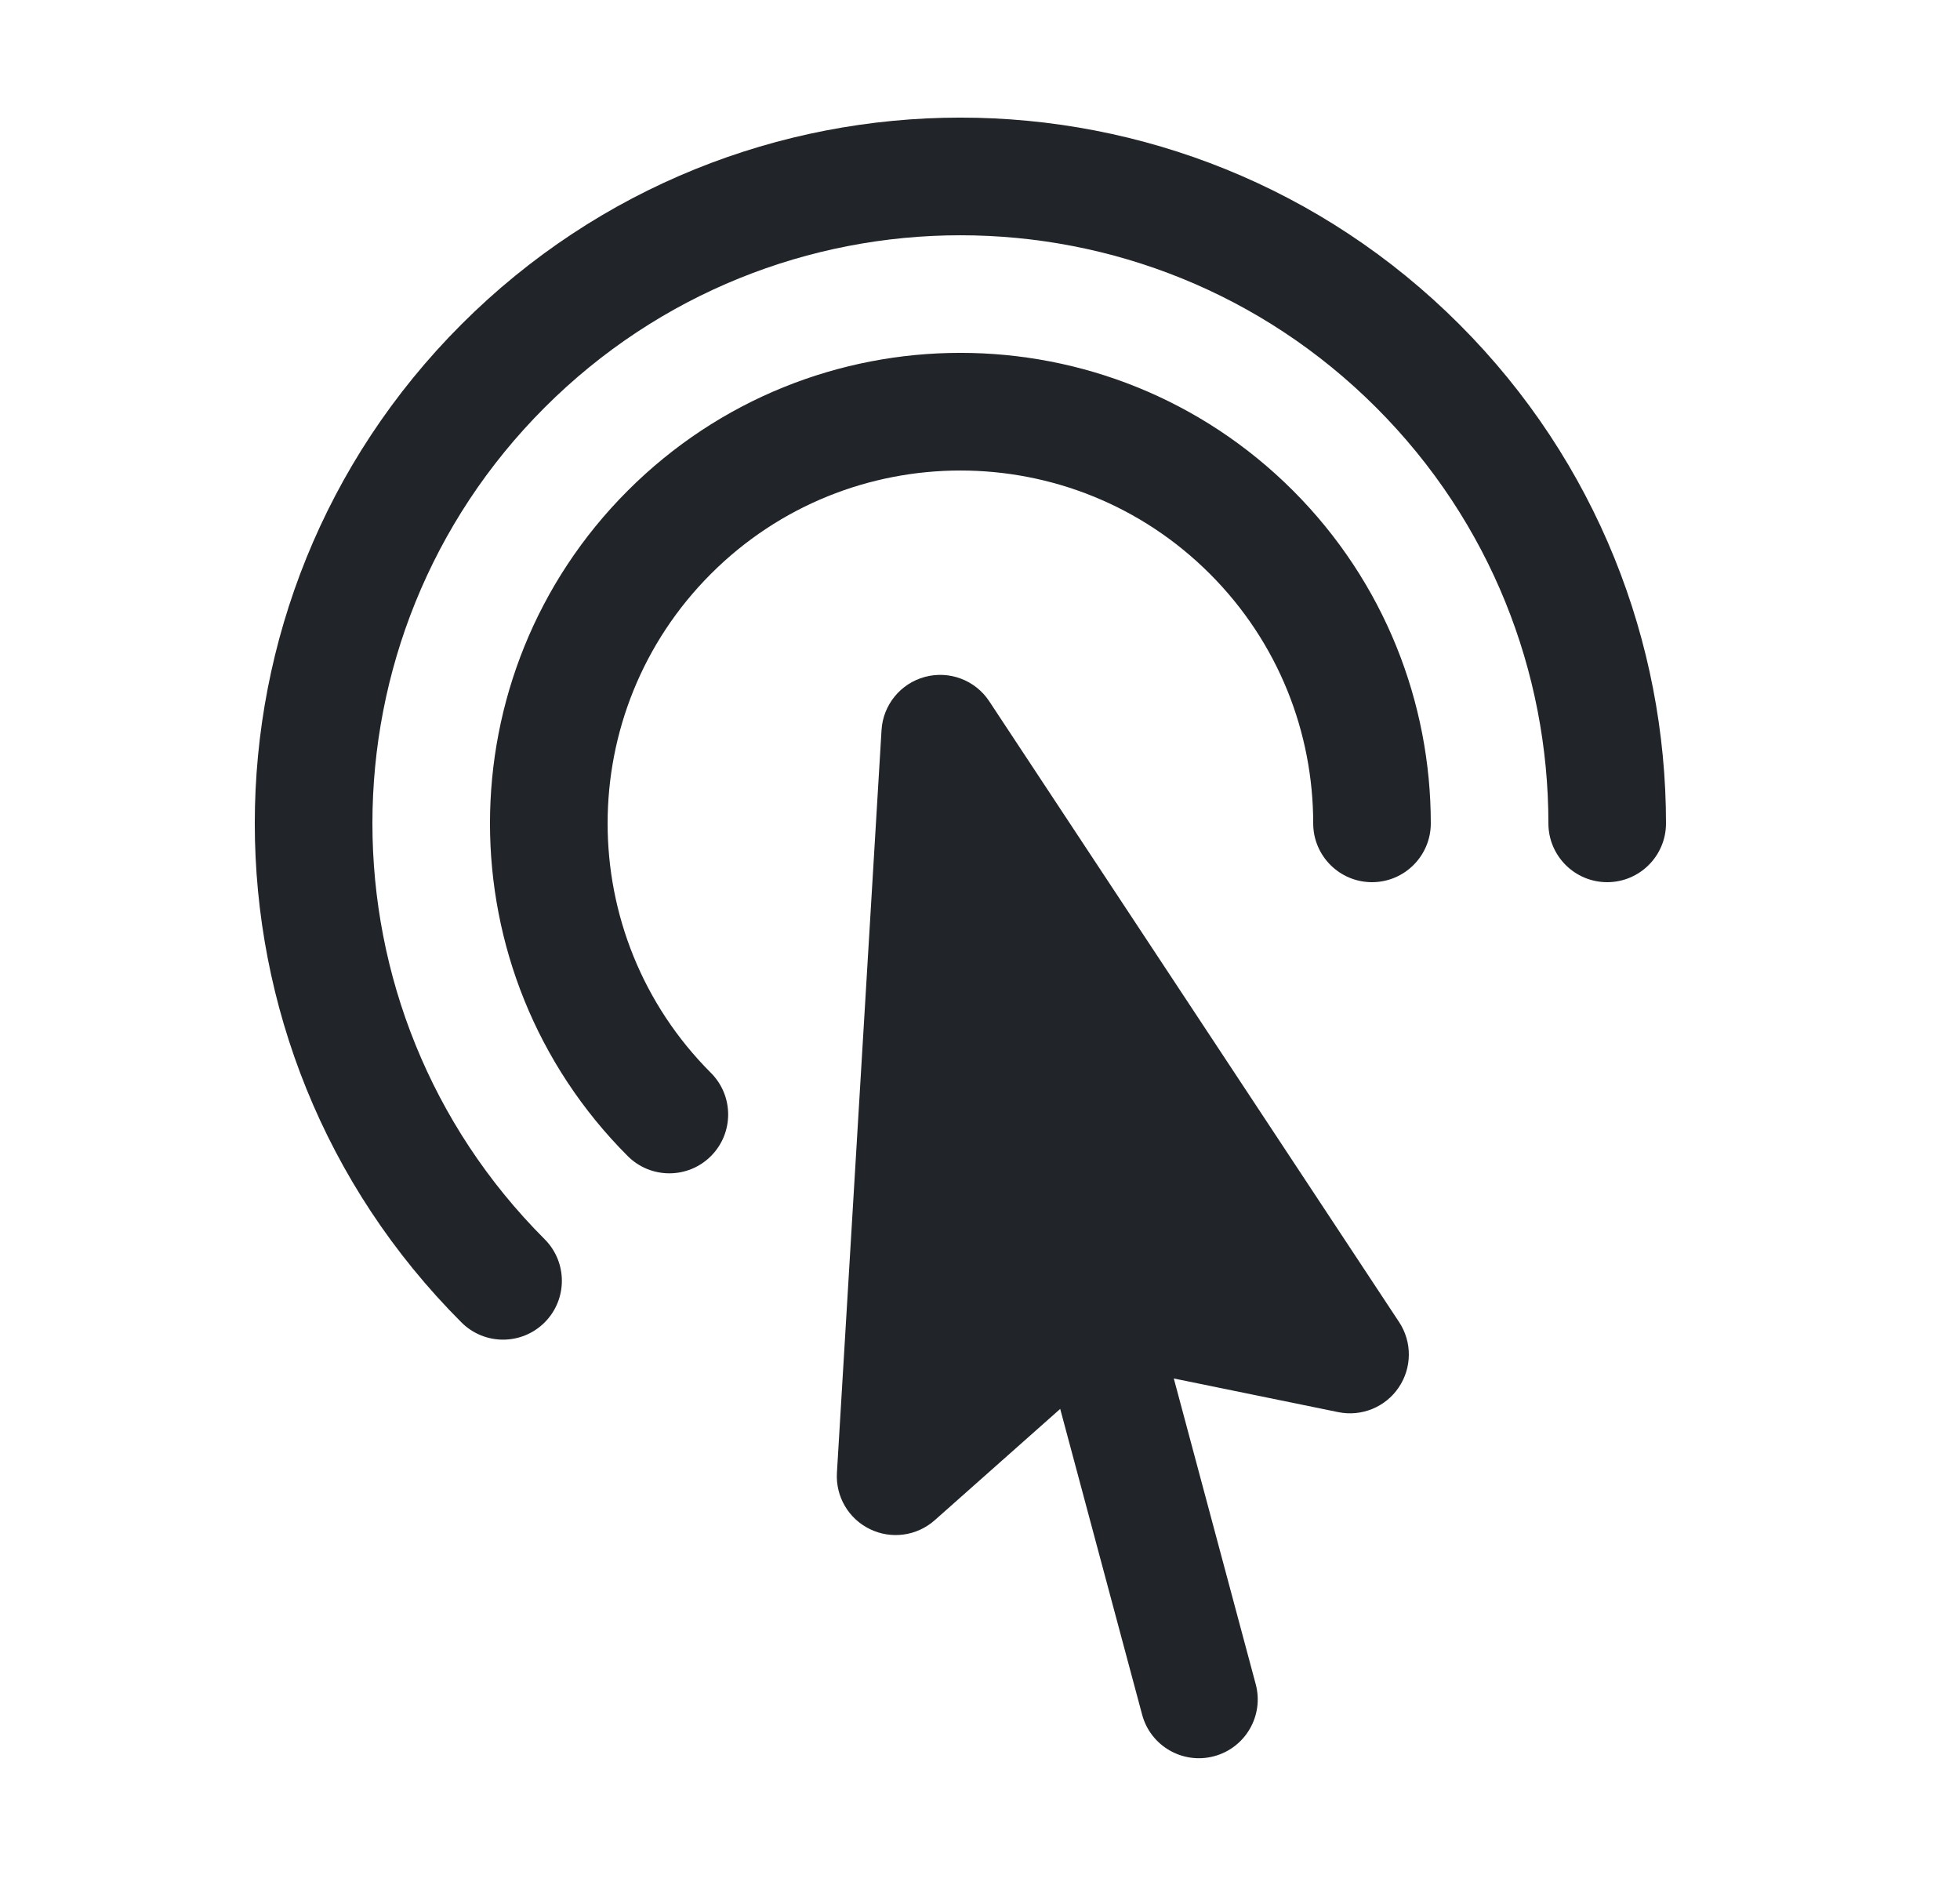
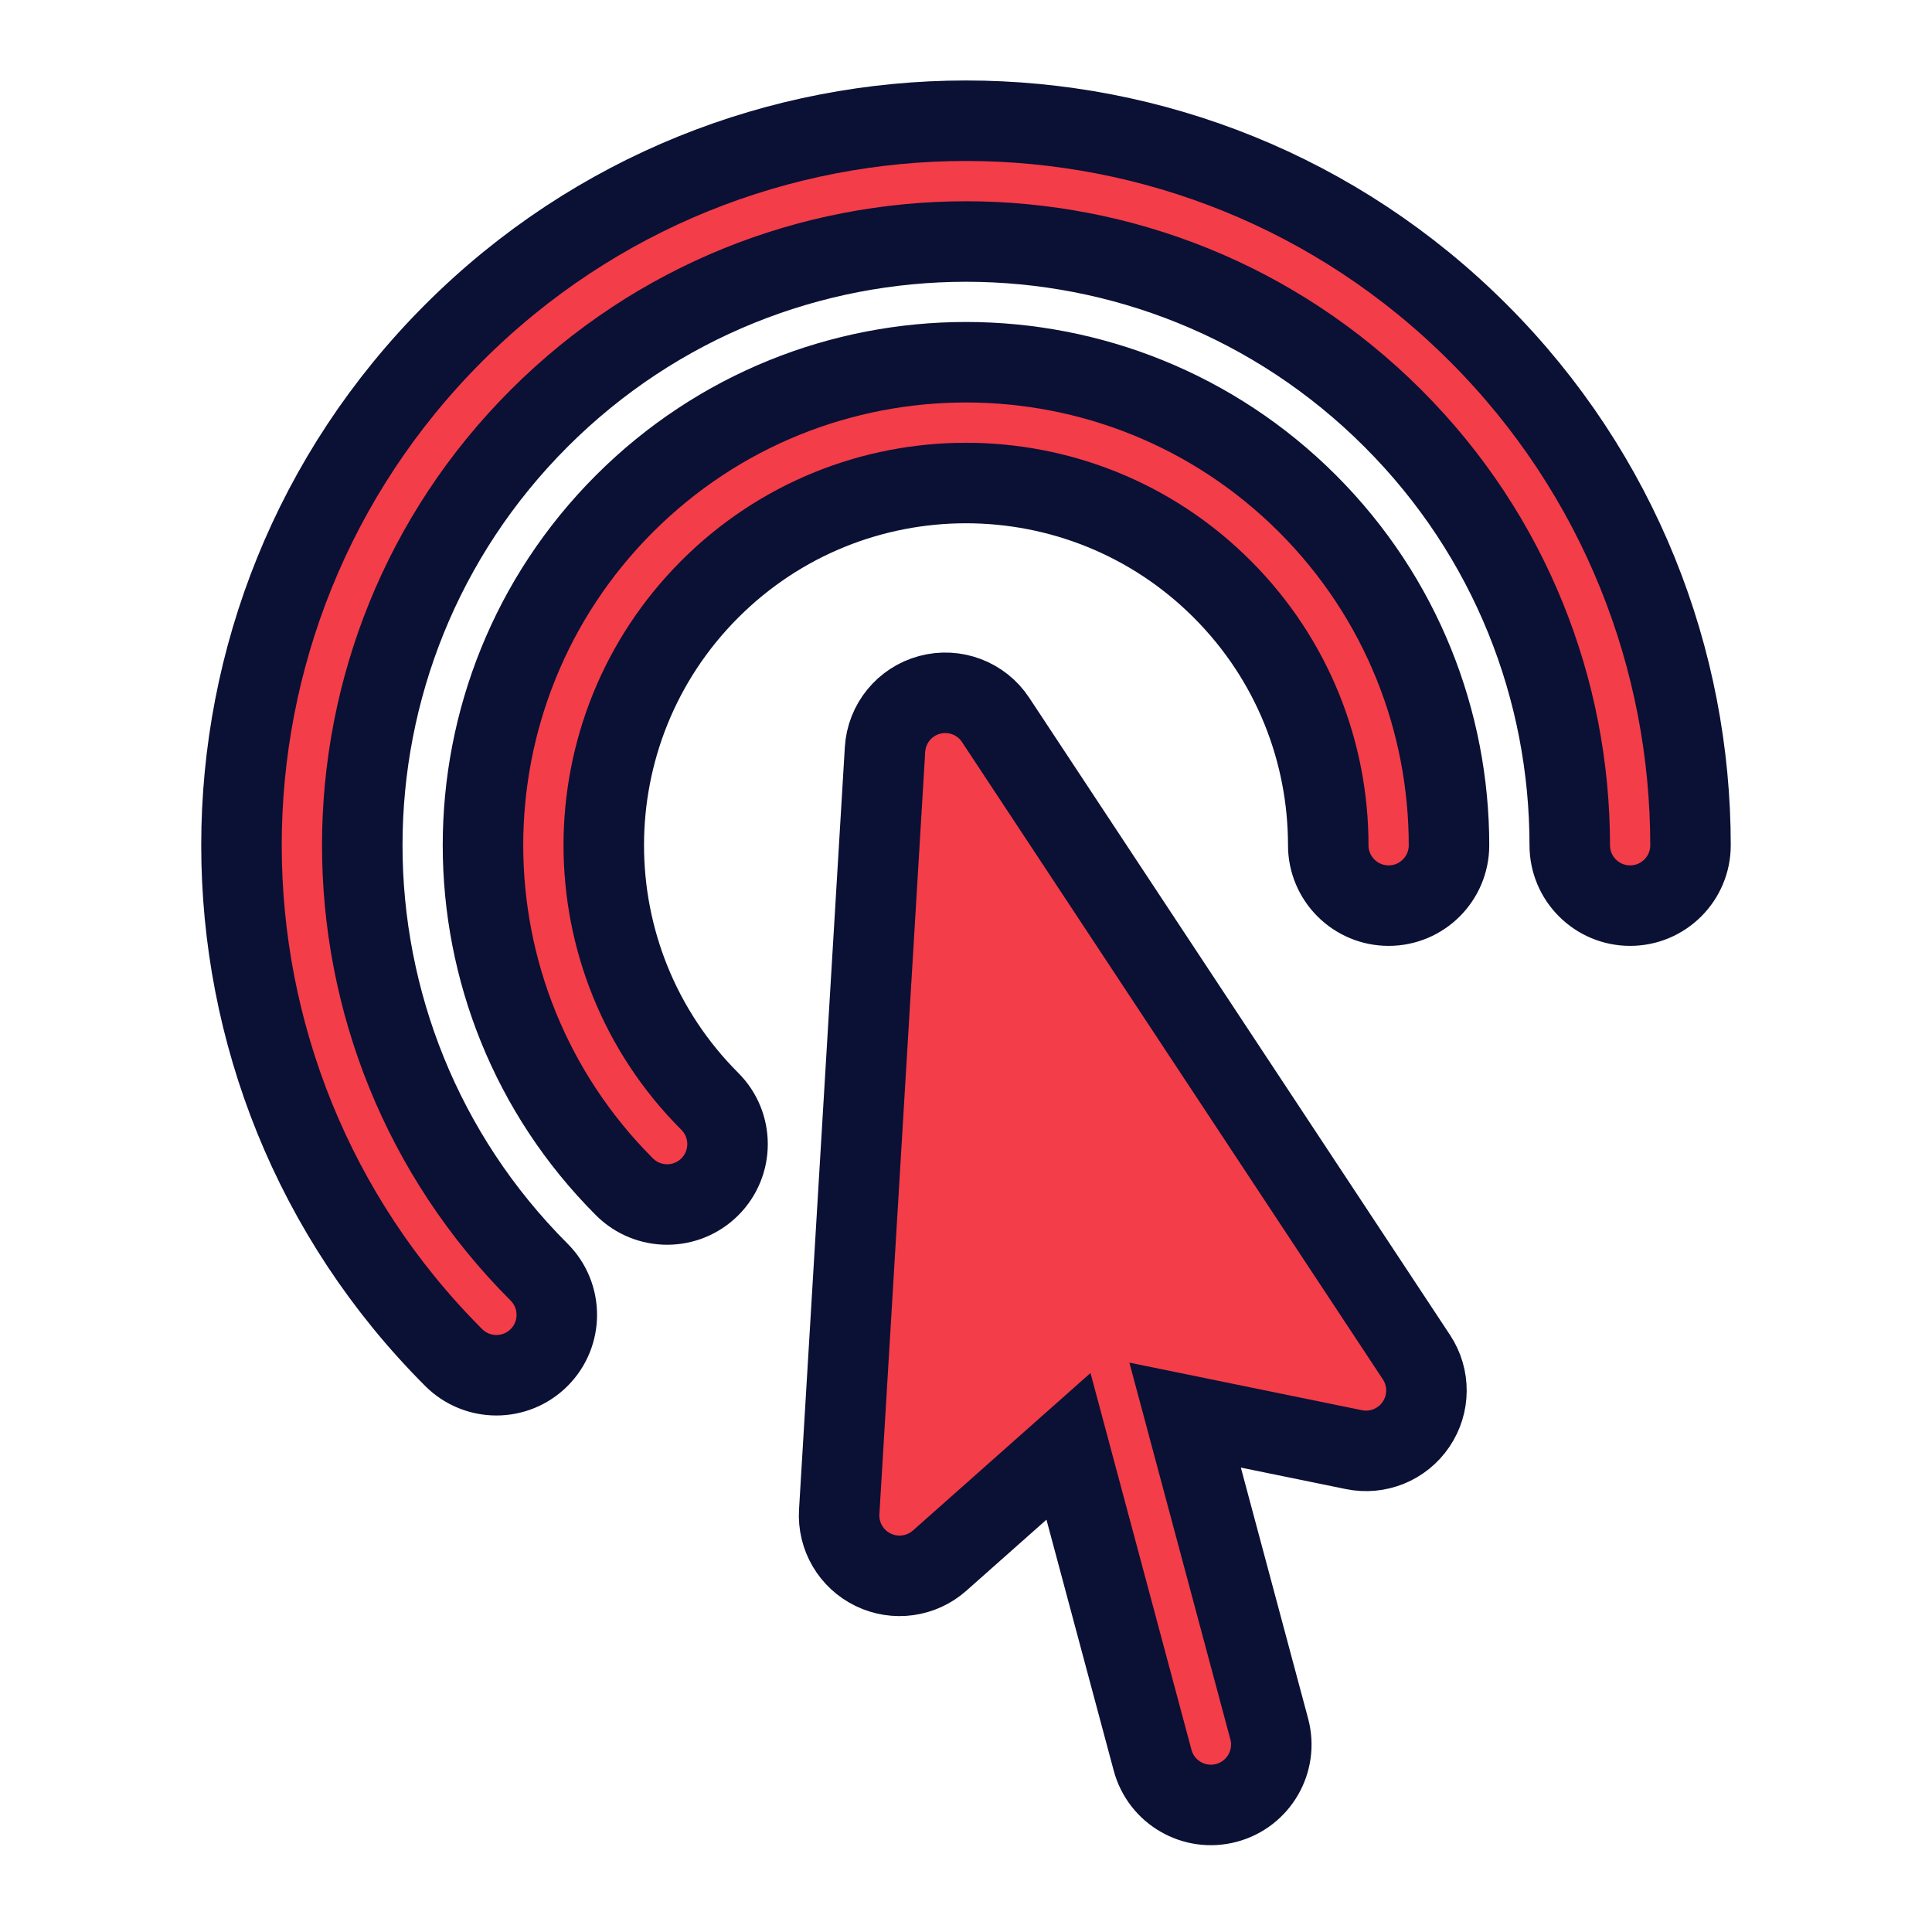
- <svg xmlns="http://www.w3.org/2000/svg" width="25" height="24" viewBox="0 0 25 24" fill="none">
-   <path fill-rule="evenodd" clip-rule="evenodd" d="M17.553 5.197C14.624 2.268 9.876 2.268 6.947 5.197C4.018 8.126 4.018 12.874 6.947 15.803C7.24 16.096 7.24 16.571 6.947 16.864C6.654 17.157 6.179 17.157 5.886 16.864C2.371 13.349 2.371 7.651 5.886 4.136C9.401 0.621 15.099 0.621 18.614 4.136C20.371 5.893 21.25 8.198 21.25 10.5C21.25 10.914 20.914 11.25 20.5 11.25C20.086 11.25 19.75 10.914 19.75 10.5C19.75 8.579 19.018 6.661 17.553 5.197ZM15.432 7.318C13.675 5.561 10.825 5.561 9.068 7.318C7.311 9.075 7.311 11.925 9.068 13.682C9.361 13.975 9.361 14.45 9.068 14.743C8.775 15.036 8.3 15.036 8.007 14.743C5.664 12.399 5.664 8.601 8.007 6.257C10.351 3.914 14.149 3.914 16.493 6.257C17.664 7.429 18.25 8.966 18.25 10.5C18.25 10.914 17.914 11.25 17.5 11.25C17.086 11.25 16.75 10.914 16.75 10.5C16.75 9.347 16.311 8.197 15.432 7.318ZM11.798 8.632C12.11 8.548 12.441 8.674 12.618 8.943L17.846 16.86C18.013 17.113 18.011 17.442 17.841 17.693C17.671 17.945 17.366 18.069 17.069 18.008L14.972 17.579L16.017 21.478C16.124 21.878 15.886 22.289 15.486 22.396C15.086 22.503 14.675 22.266 14.568 21.866L13.523 17.967L11.922 19.387C11.695 19.588 11.369 19.633 11.096 19.5C10.823 19.368 10.657 19.084 10.675 18.781L11.244 9.311C11.263 8.989 11.487 8.715 11.798 8.632Z" fill="#212529" />
+ <svg xmlns="http://www.w3.org/2000/svg" width="24" height="24" viewBox="0 0 24 24" fill="none">
+   <path fill-rule="evenodd" clip-rule="evenodd" d="M17.303 5.197C14.374 2.268 9.626 2.268 6.697 5.197C3.768 8.126 3.768 12.874 6.697 15.803C6.99 16.096 6.99 16.571 6.697 16.864C6.404 17.157 5.929 17.157 5.636 16.864C2.121 13.349 2.121 7.651 5.636 4.136C9.151 0.621 14.849 0.621 18.364 4.136C20.121 5.893 21 8.198 21 10.5C21 10.914 20.664 11.25 20.25 11.25C19.836 11.25 19.5 10.914 19.5 10.5C19.5 8.579 18.768 6.661 17.303 5.197ZM15.182 7.318C13.425 5.561 10.575 5.561 8.818 7.318C7.061 9.075 7.061 11.925 8.818 13.682C9.111 13.975 9.111 14.45 8.818 14.743C8.525 15.036 8.05 15.036 7.757 14.743C5.414 12.399 5.414 8.601 7.757 6.257C10.101 3.914 13.899 3.914 16.243 6.257C17.414 7.429 18 8.966 18 10.5C18 10.914 17.664 11.25 17.25 11.25C16.836 11.25 16.5 10.914 16.5 10.5C16.5 9.347 16.061 8.197 15.182 7.318ZM11.548 8.632C11.86 8.548 12.191 8.674 12.368 8.943L17.596 16.86C17.763 17.113 17.761 17.442 17.591 17.693C17.421 17.945 17.116 18.069 16.819 18.008L14.722 17.579L15.767 21.478C15.874 21.878 15.636 22.289 15.236 22.396C14.836 22.503 14.425 22.266 14.318 21.866L13.273 17.967L11.672 19.387C11.445 19.588 11.119 19.633 10.846 19.5C10.573 19.368 10.407 19.084 10.425 18.781L10.994 9.311C11.013 8.989 11.237 8.715 11.548 8.632Z" fill="#F33D49" stroke="#0B1035" stroke-linecap="round" />
</svg>
